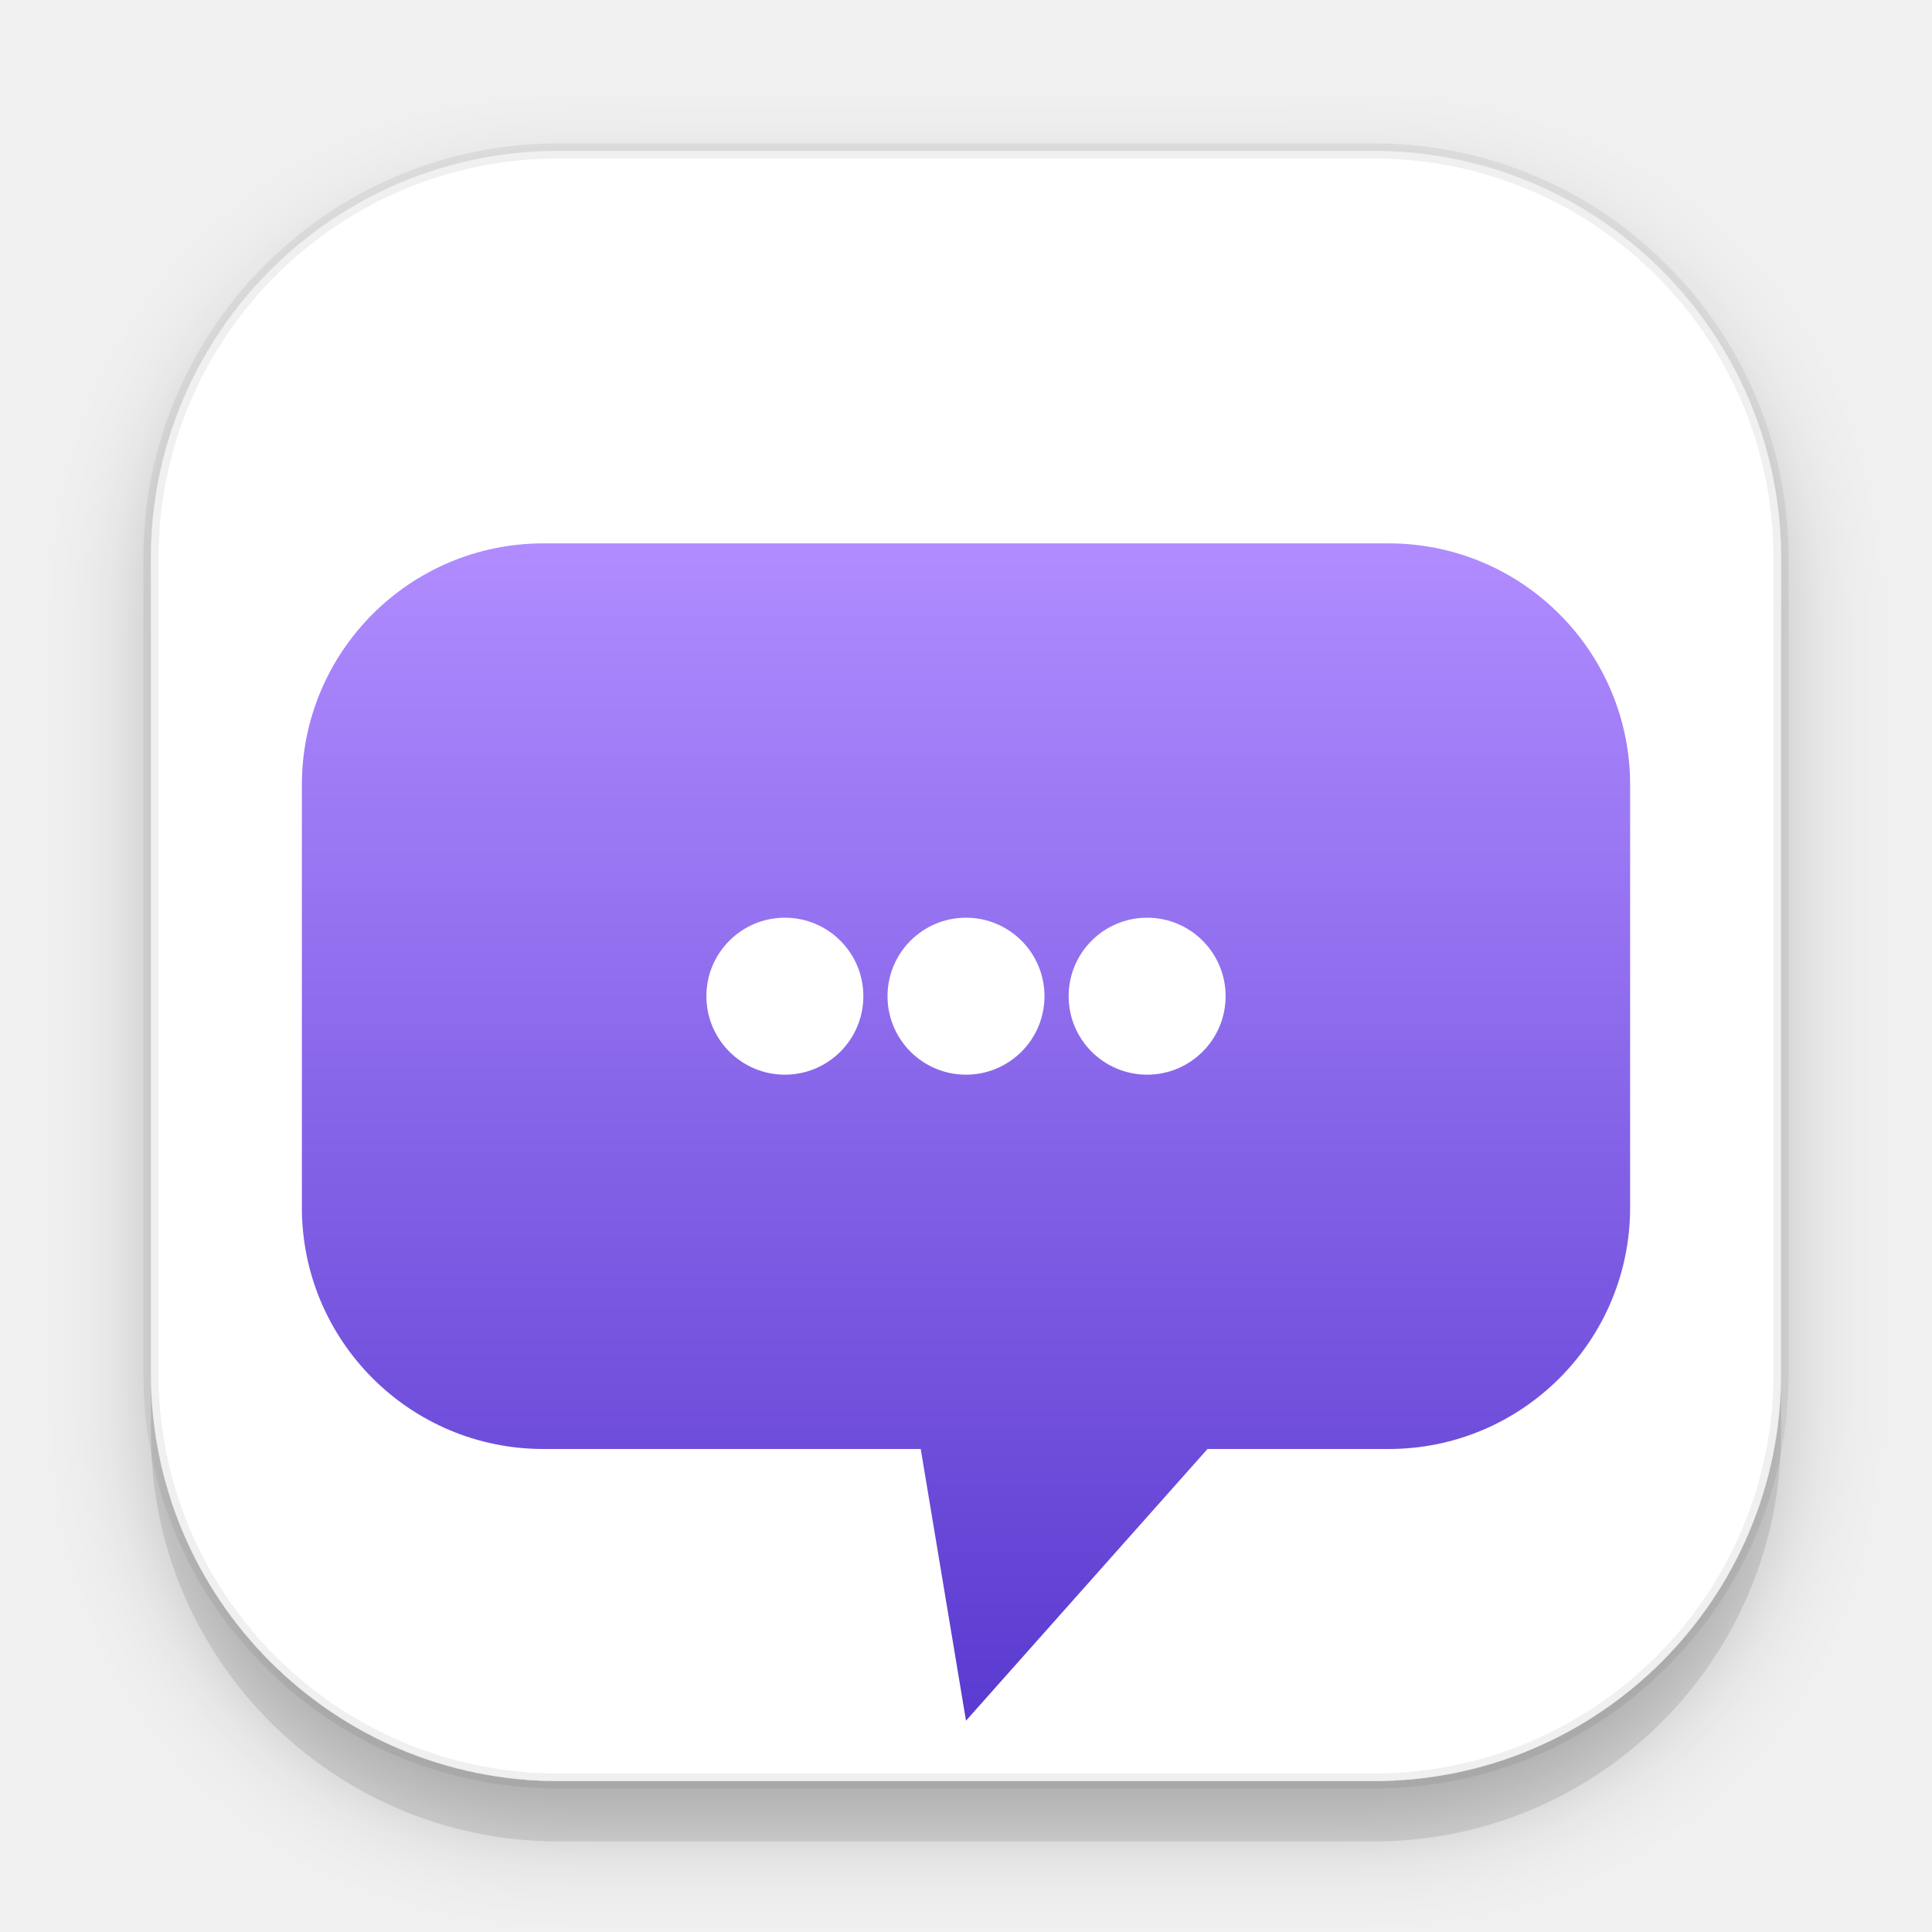
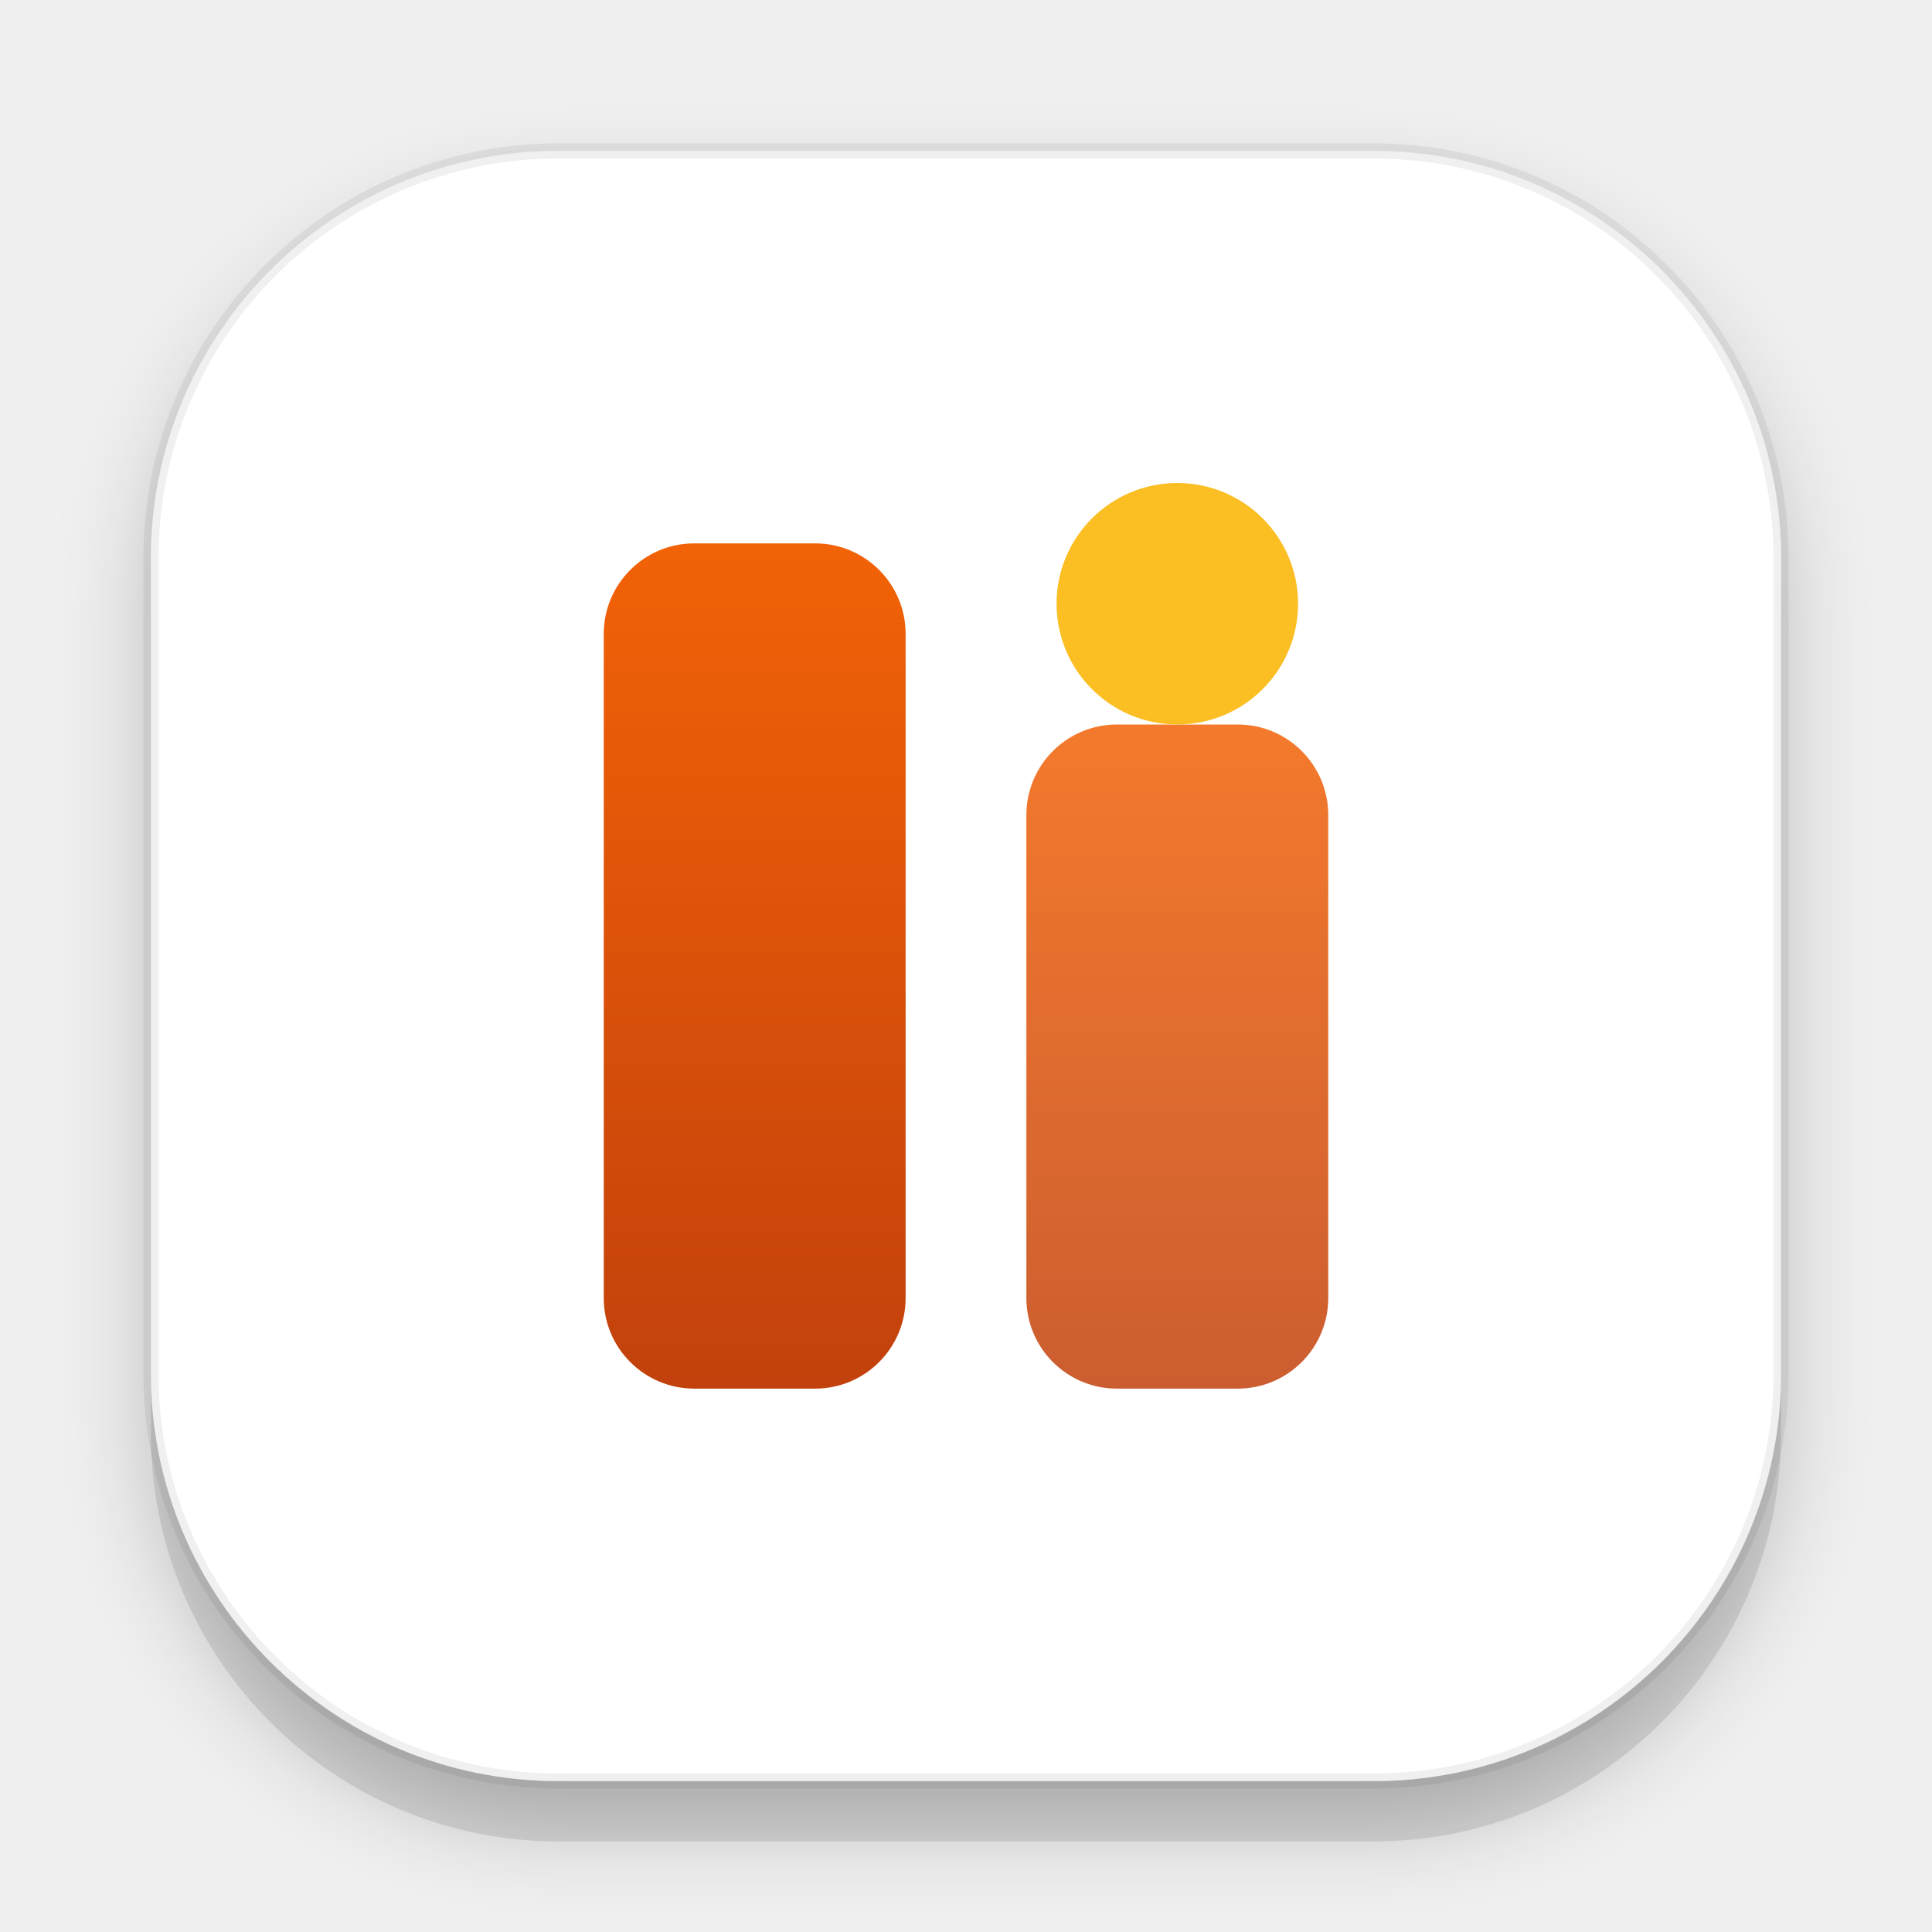
<svg xmlns="http://www.w3.org/2000/svg" width="64" height="64" viewBox="0 0 64 64">
  <defs>
-     <linearGradient id="p" x1="0" y1="0" x2="0" y2="1">
-       <stop offset="0%" stop-color="#B08CFF" />
-       <stop offset="100%" stop-color="#5A3AD0" />
+     <linearGradient id="r" x1="0" y1="0" x2="0" y2="1">
+       <stop offset="0%" stop-color="#F26207" />
+       <stop offset="100%" stop-color="#C2410C" />
    </linearGradient>
    <filter id="sh" x="-20%" y="-20%" width="140%" height="140%">
      <feDropShadow dx="0" dy="1.5" stdDeviation="1.6" flood-opacity="0.22" />
    </filter>
  </defs>
  <rect x="5" y="7" width="54" height="54" rx="13.5" fill="#000" opacity="0.10" />
  <rect x="5" y="5" width="54" height="54" rx="13.5" fill="#ffffff" filter="url(#sh)" />
  <rect x="5" y="5" width="54" height="54" rx="13.5" fill="none" stroke="#000" stroke-opacity="0.06" stroke-width="0.5" />
-   <path fill="url(#p)" d="M18 18 h28 a8 8 0 0 1 8 8 v14 a8 8 0 0 1 -8 8 h-6 l-8 9 -1.5 -9 H18 a8 8 0 0 1 -8 -8 V26 a8 8 0 0 1 8 -8 z" />
-   <circle cx="26" cy="33" r="2.6" fill="#fff" />
-   <circle cx="32" cy="33" r="2.6" fill="#fff" />
-   <circle cx="38" cy="33" r="2.6" fill="#fff" />
+   <rect x="20" y="18" width="10" height="28" rx="3" fill="url(#r)" />
+   <rect x="34" y="24" width="10" height="22" rx="3" fill="url(#r)" opacity="0.85" />
+   <circle cx="39" cy="20" r="4" fill="#FBBF24" />
</svg>
